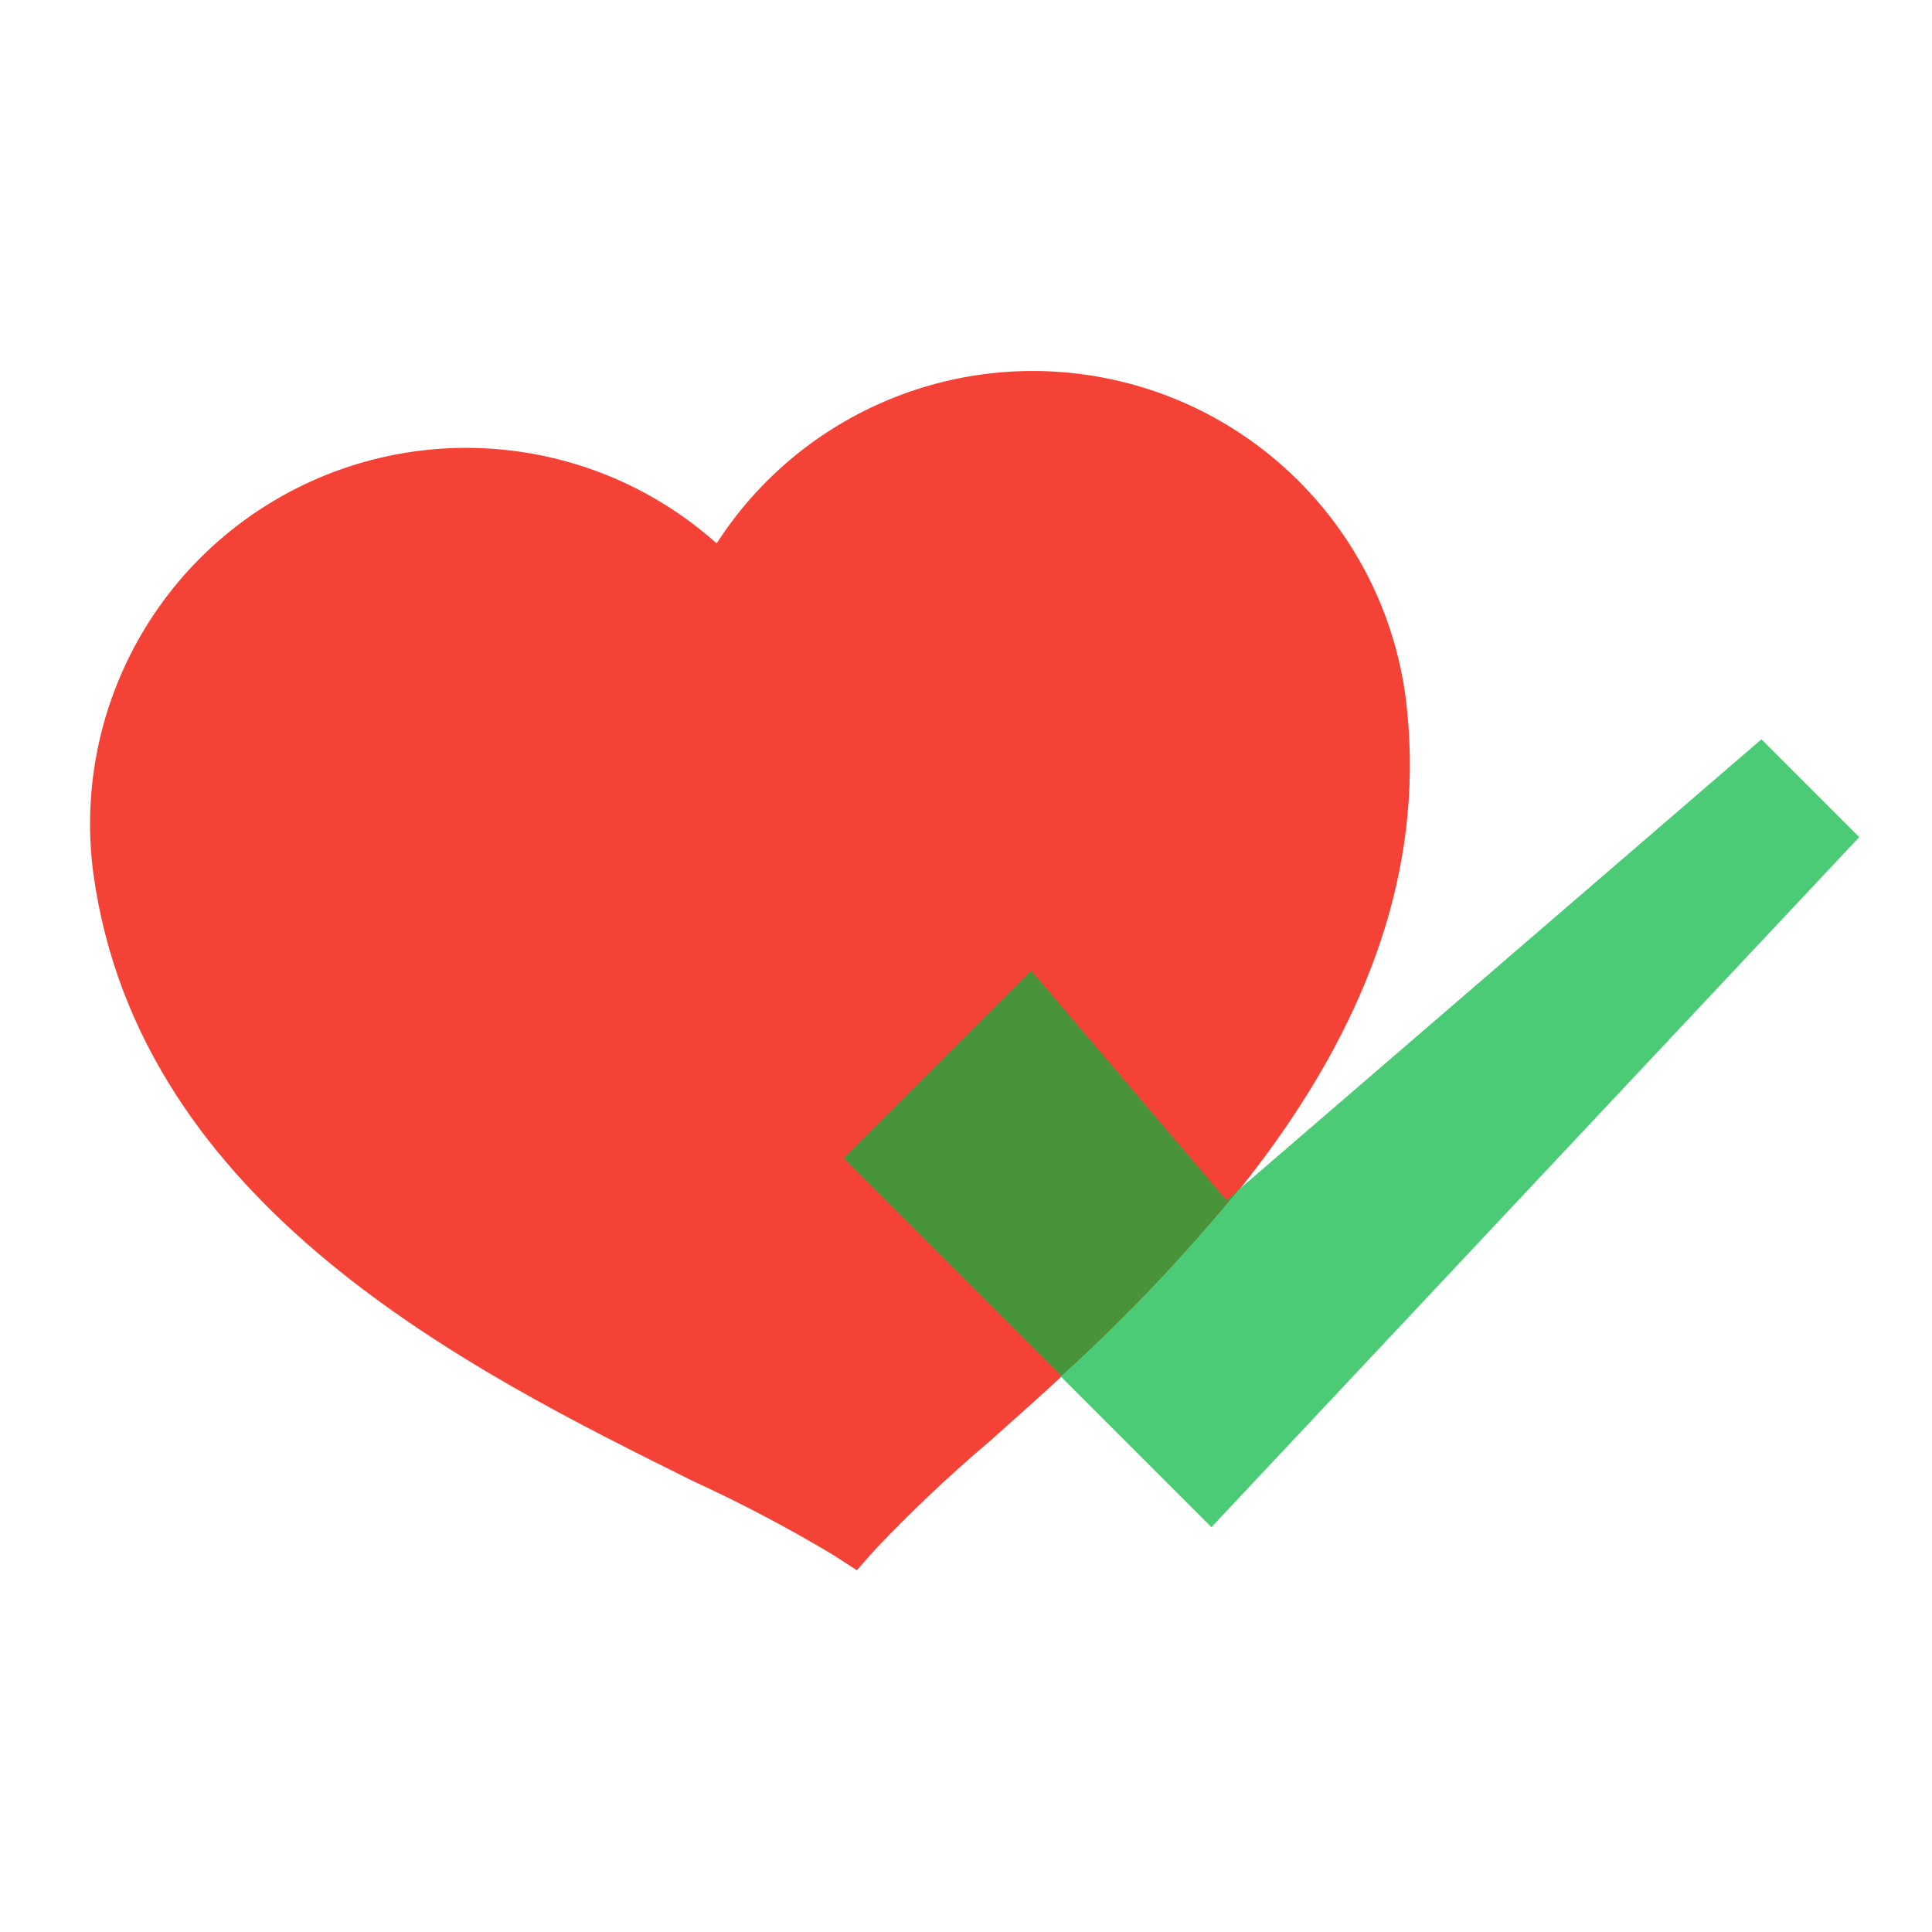
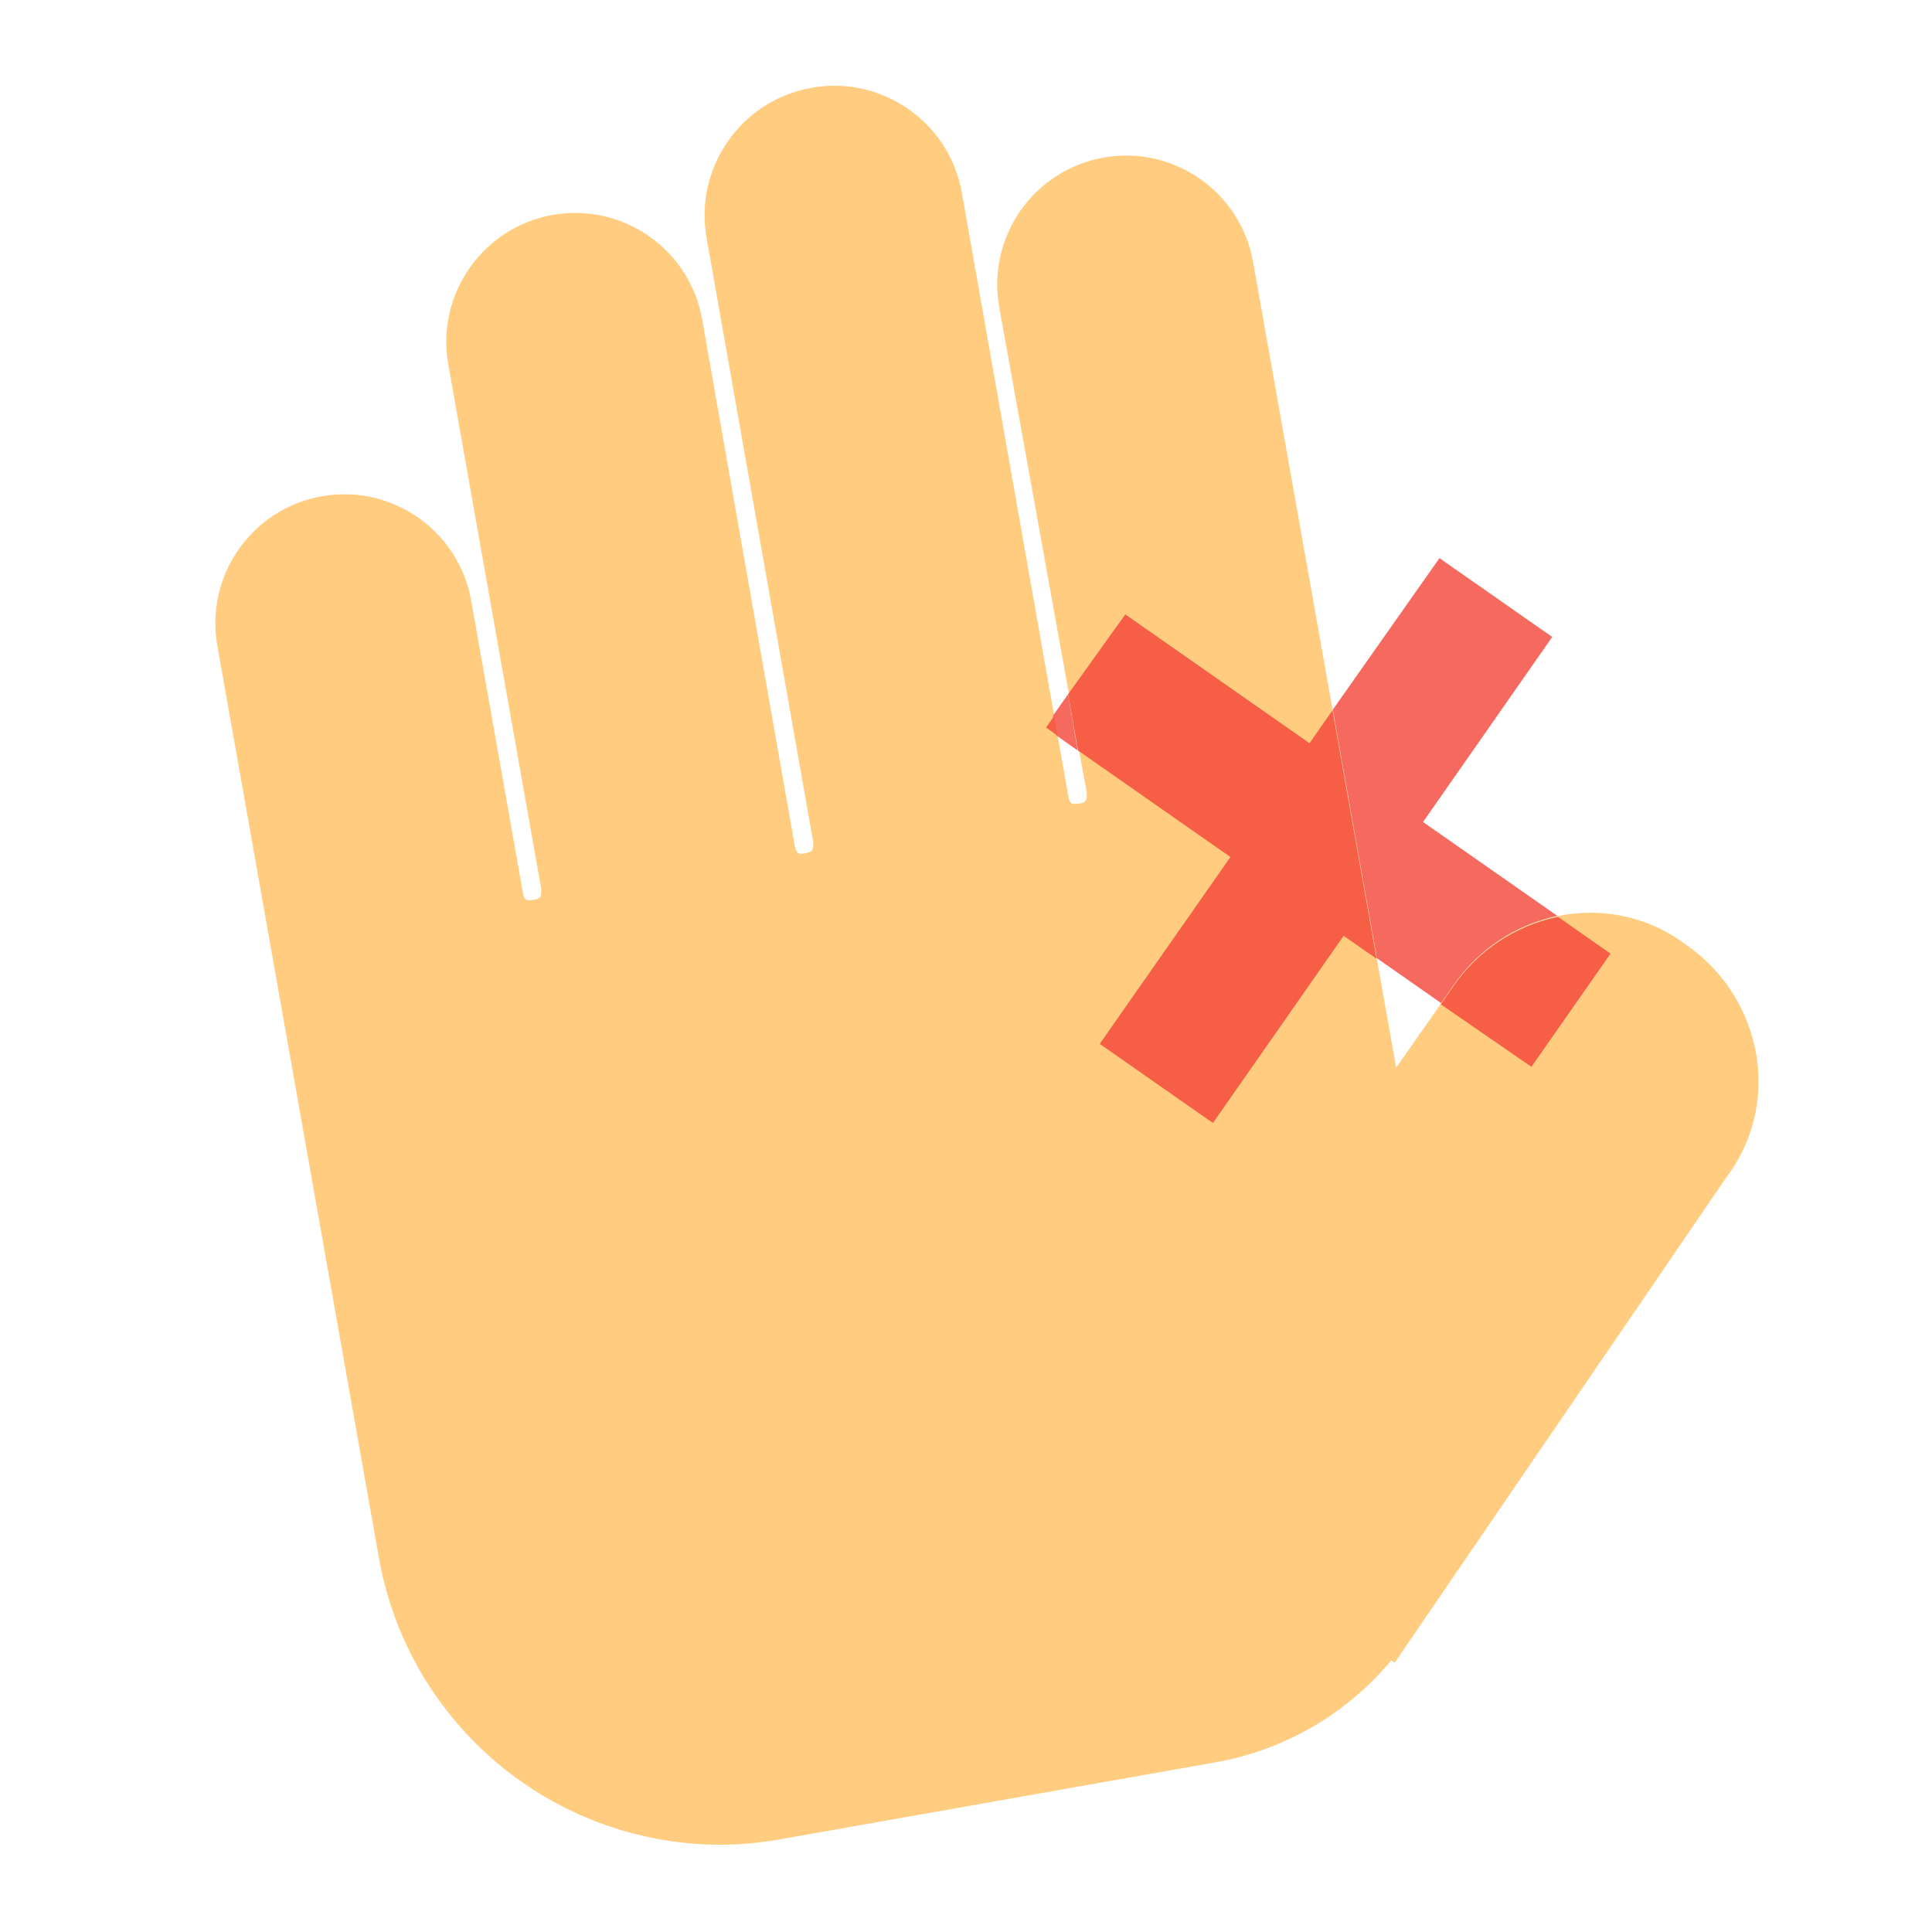
<svg xmlns="http://www.w3.org/2000/svg" id="Layer_1" data-name="Layer 1" viewBox="0 0 64 64">
  <rect width="64" height="64" style="fill:none" />
-   <path d="M28.36,52l-.79-.51a48.2,48.2,0,0,0-4.64-2.44C15.69,45.45,4.6,40,3.09,28.92A12.46,12.46,0,0,1,23.74,18a12.46,12.46,0,0,1,22.81,5C48,34,38.93,42.29,32.8,47.73A48.07,48.07,0,0,0,29,51.32l-.62.7" style="fill:#f44336" />
-   <path d="M58.35,24.49,41,39.44a57.34,57.34,0,0,1-5.87,6.15l5,5L61.59,27.73l-3.24-3.24" style="fill:#4ccb76" />
-   <path d="M34.19,32.13l-6.24,6.24,6,6,1.21,1.21A57.34,57.34,0,0,0,41,39.44l-.37.32-6.49-7.63" style="fill:#49933a" />
+   <path d="M58.19,35a5.56,5.56,0,0,0-2.33-3.7,5.25,5.25,0,0,0-4-1,5.56,5.56,0,0,0-3.71,2.35l-1.9,2.72L41.51,8.68a4.27,4.27,0,1,0-8.41,1.49L36,26.26c0,.23,0,.32-.25.36s-.32,0-.36-.25l-3.53-20A4.27,4.27,0,1,0,23.41,7.9l3.53,20c0,.23,0,.32-.25.36a.35.35,0,0,1-.25,0,.35.35,0,0,1-.11-.23L23.26,10.58a4.27,4.27,0,1,0-8.41,1.49l3.08,17.38c0,.23,0,.32-.25.36s-.32,0-.36-.25l-1.71-9.66A4.27,4.27,0,1,0,7.2,21.39l5.36,30.26a11.51,11.51,0,0,0,11.28,9.46,11.53,11.53,0,0,0,2-.18l14.42-2.55A9.8,9.8,0,0,0,46.09,55l.11.08L57.19,39a5.26,5.26,0,0,0,1-4" style="fill:#ffcc80" />
+   <path d="M35.38,23l-.5.71.11.65.71.5L35.38,23m12.29-4.49-3.52,5,1.46,8.23,2.13,1.49.41-.59a5.57,5.57,0,0,1,3.44-2.3l-4.45-3.11,4.28-6.13-3.75-2.62" style="fill:#f6695e" />
+   <path d="M51.58,30.38a5.57,5.57,0,0,0-3.44,2.3l-.41.59,3,2.07,2.62-3.75-1.73-1.21m-16.7-6.66-.27.38.38.27-.11-.65m2.36-3.37L35.38,23l.33,1.86,5.05,3.53-4.33,6.19,3.75,2.62L44.51,31l1.09.76-1.46-8.23-.76,1.09-6.15-4.3" style="fill:#f65e45" />
</svg>
